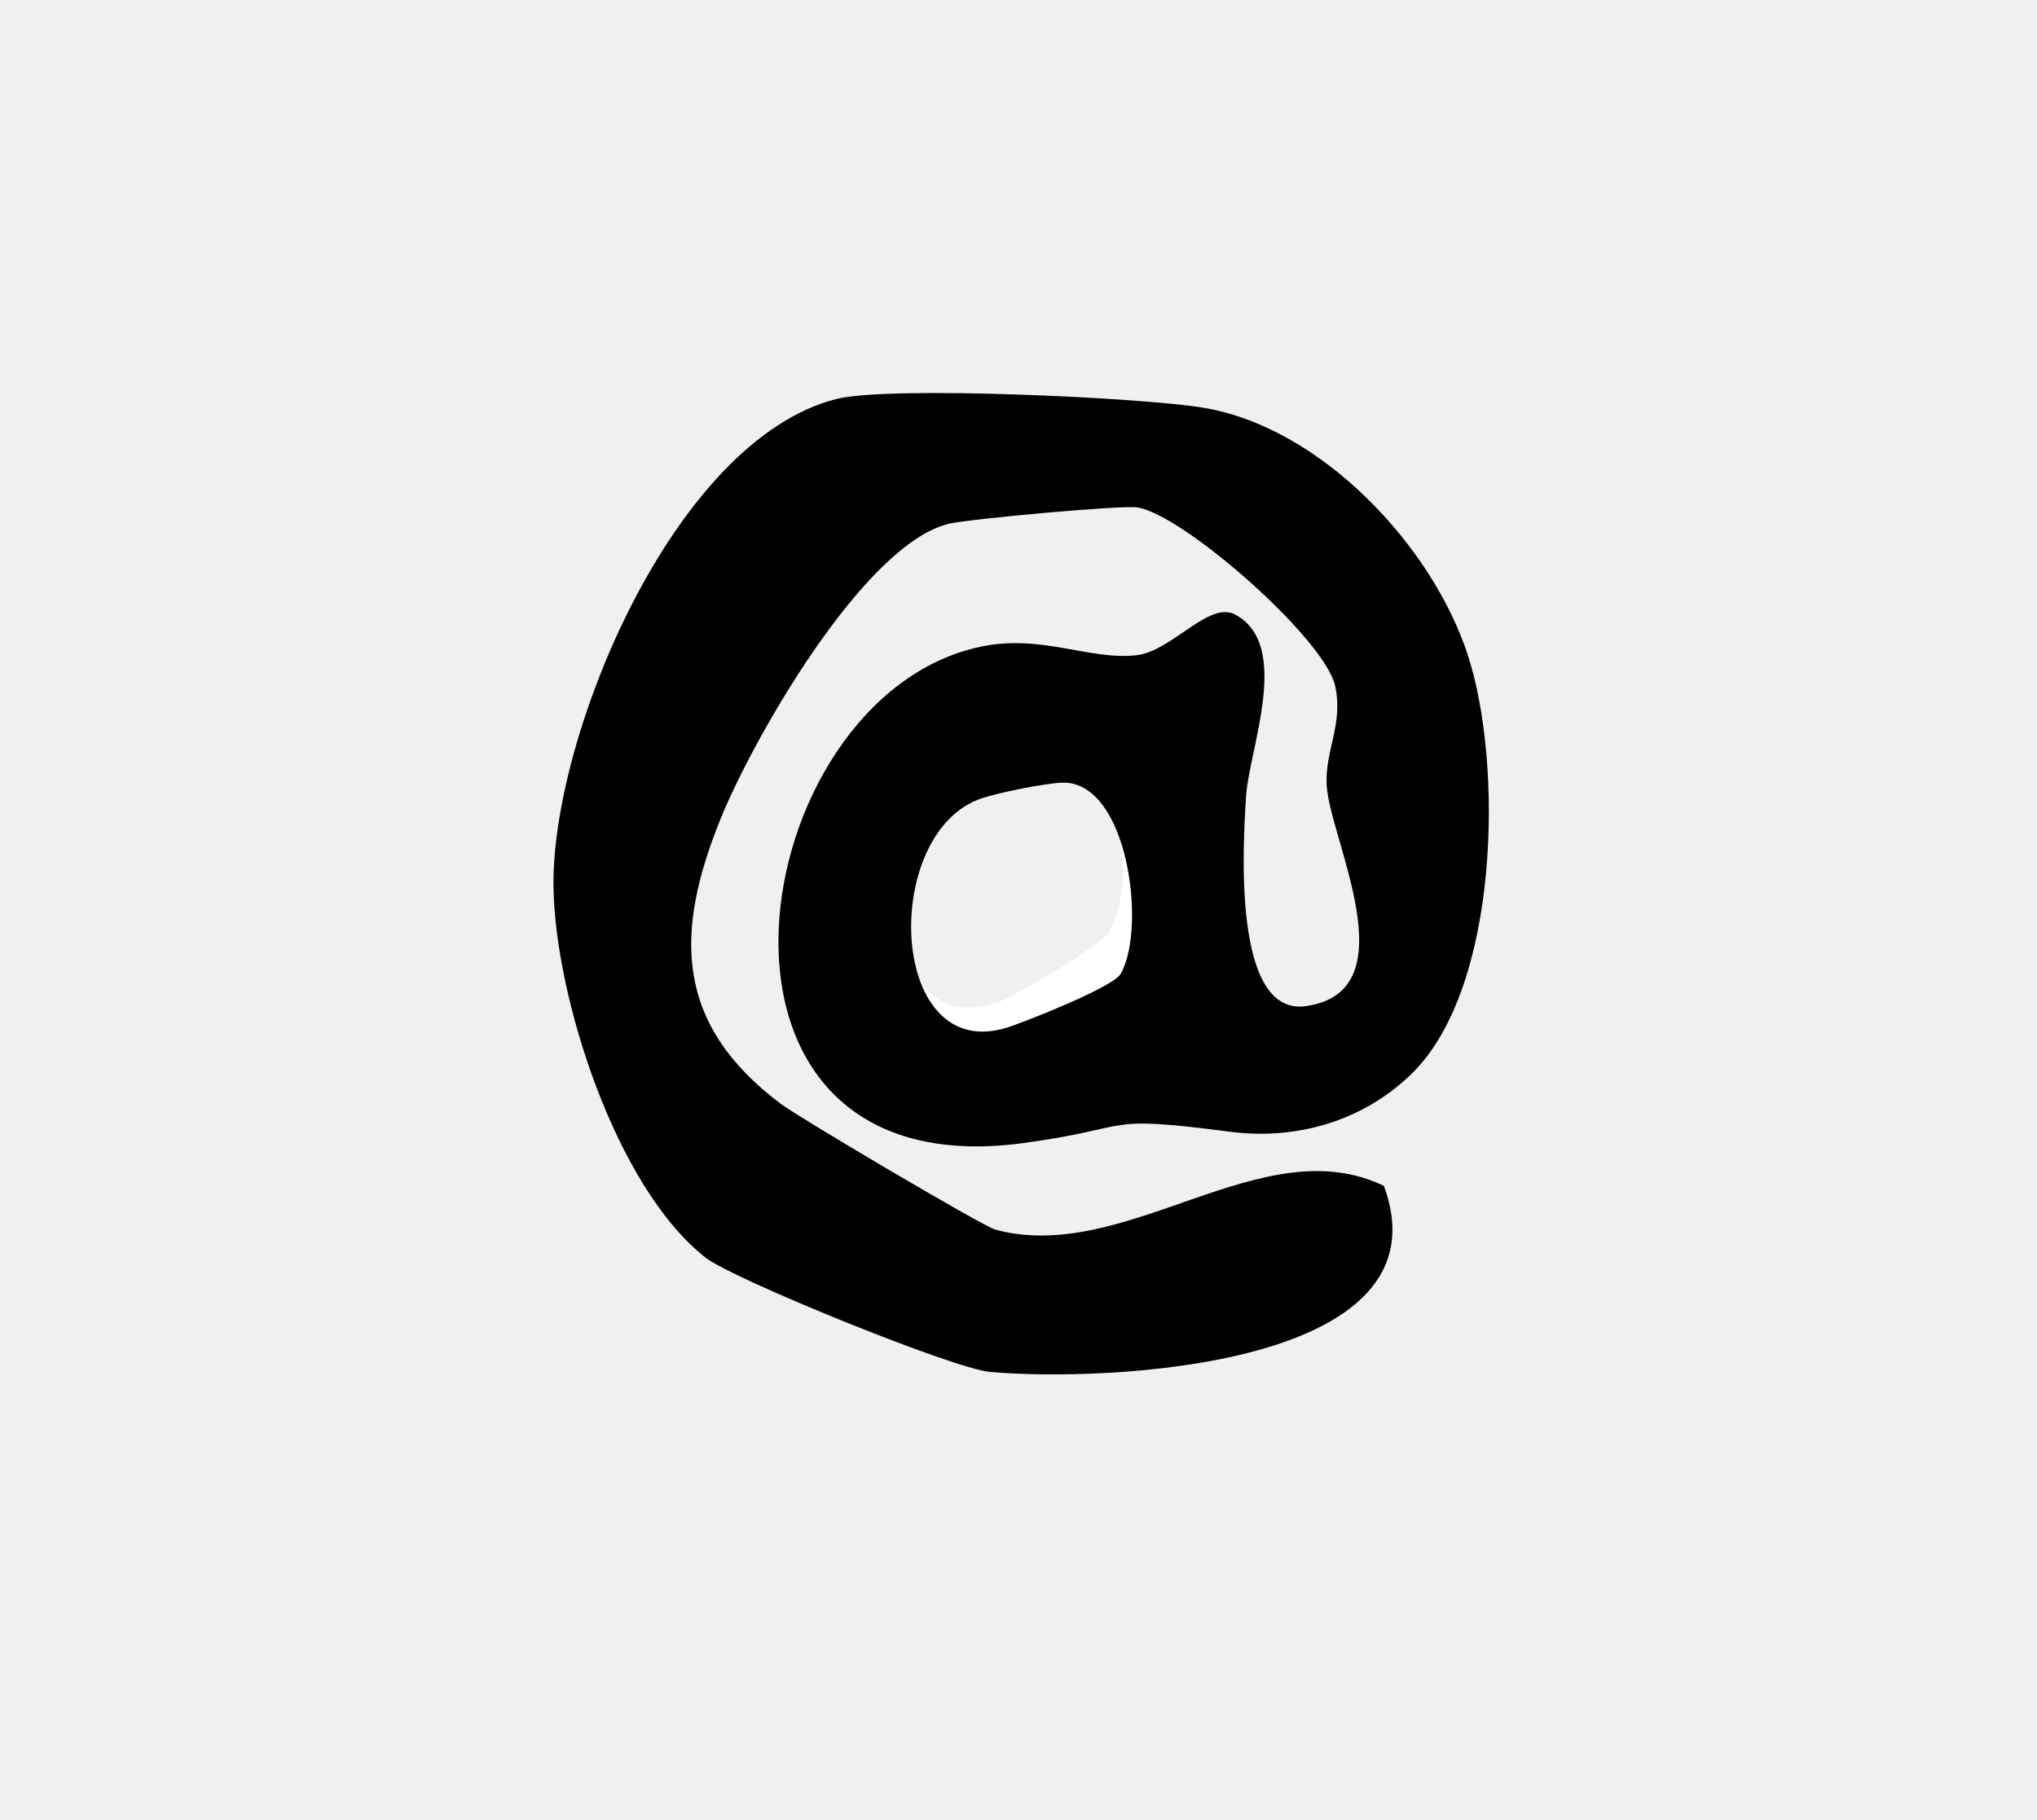
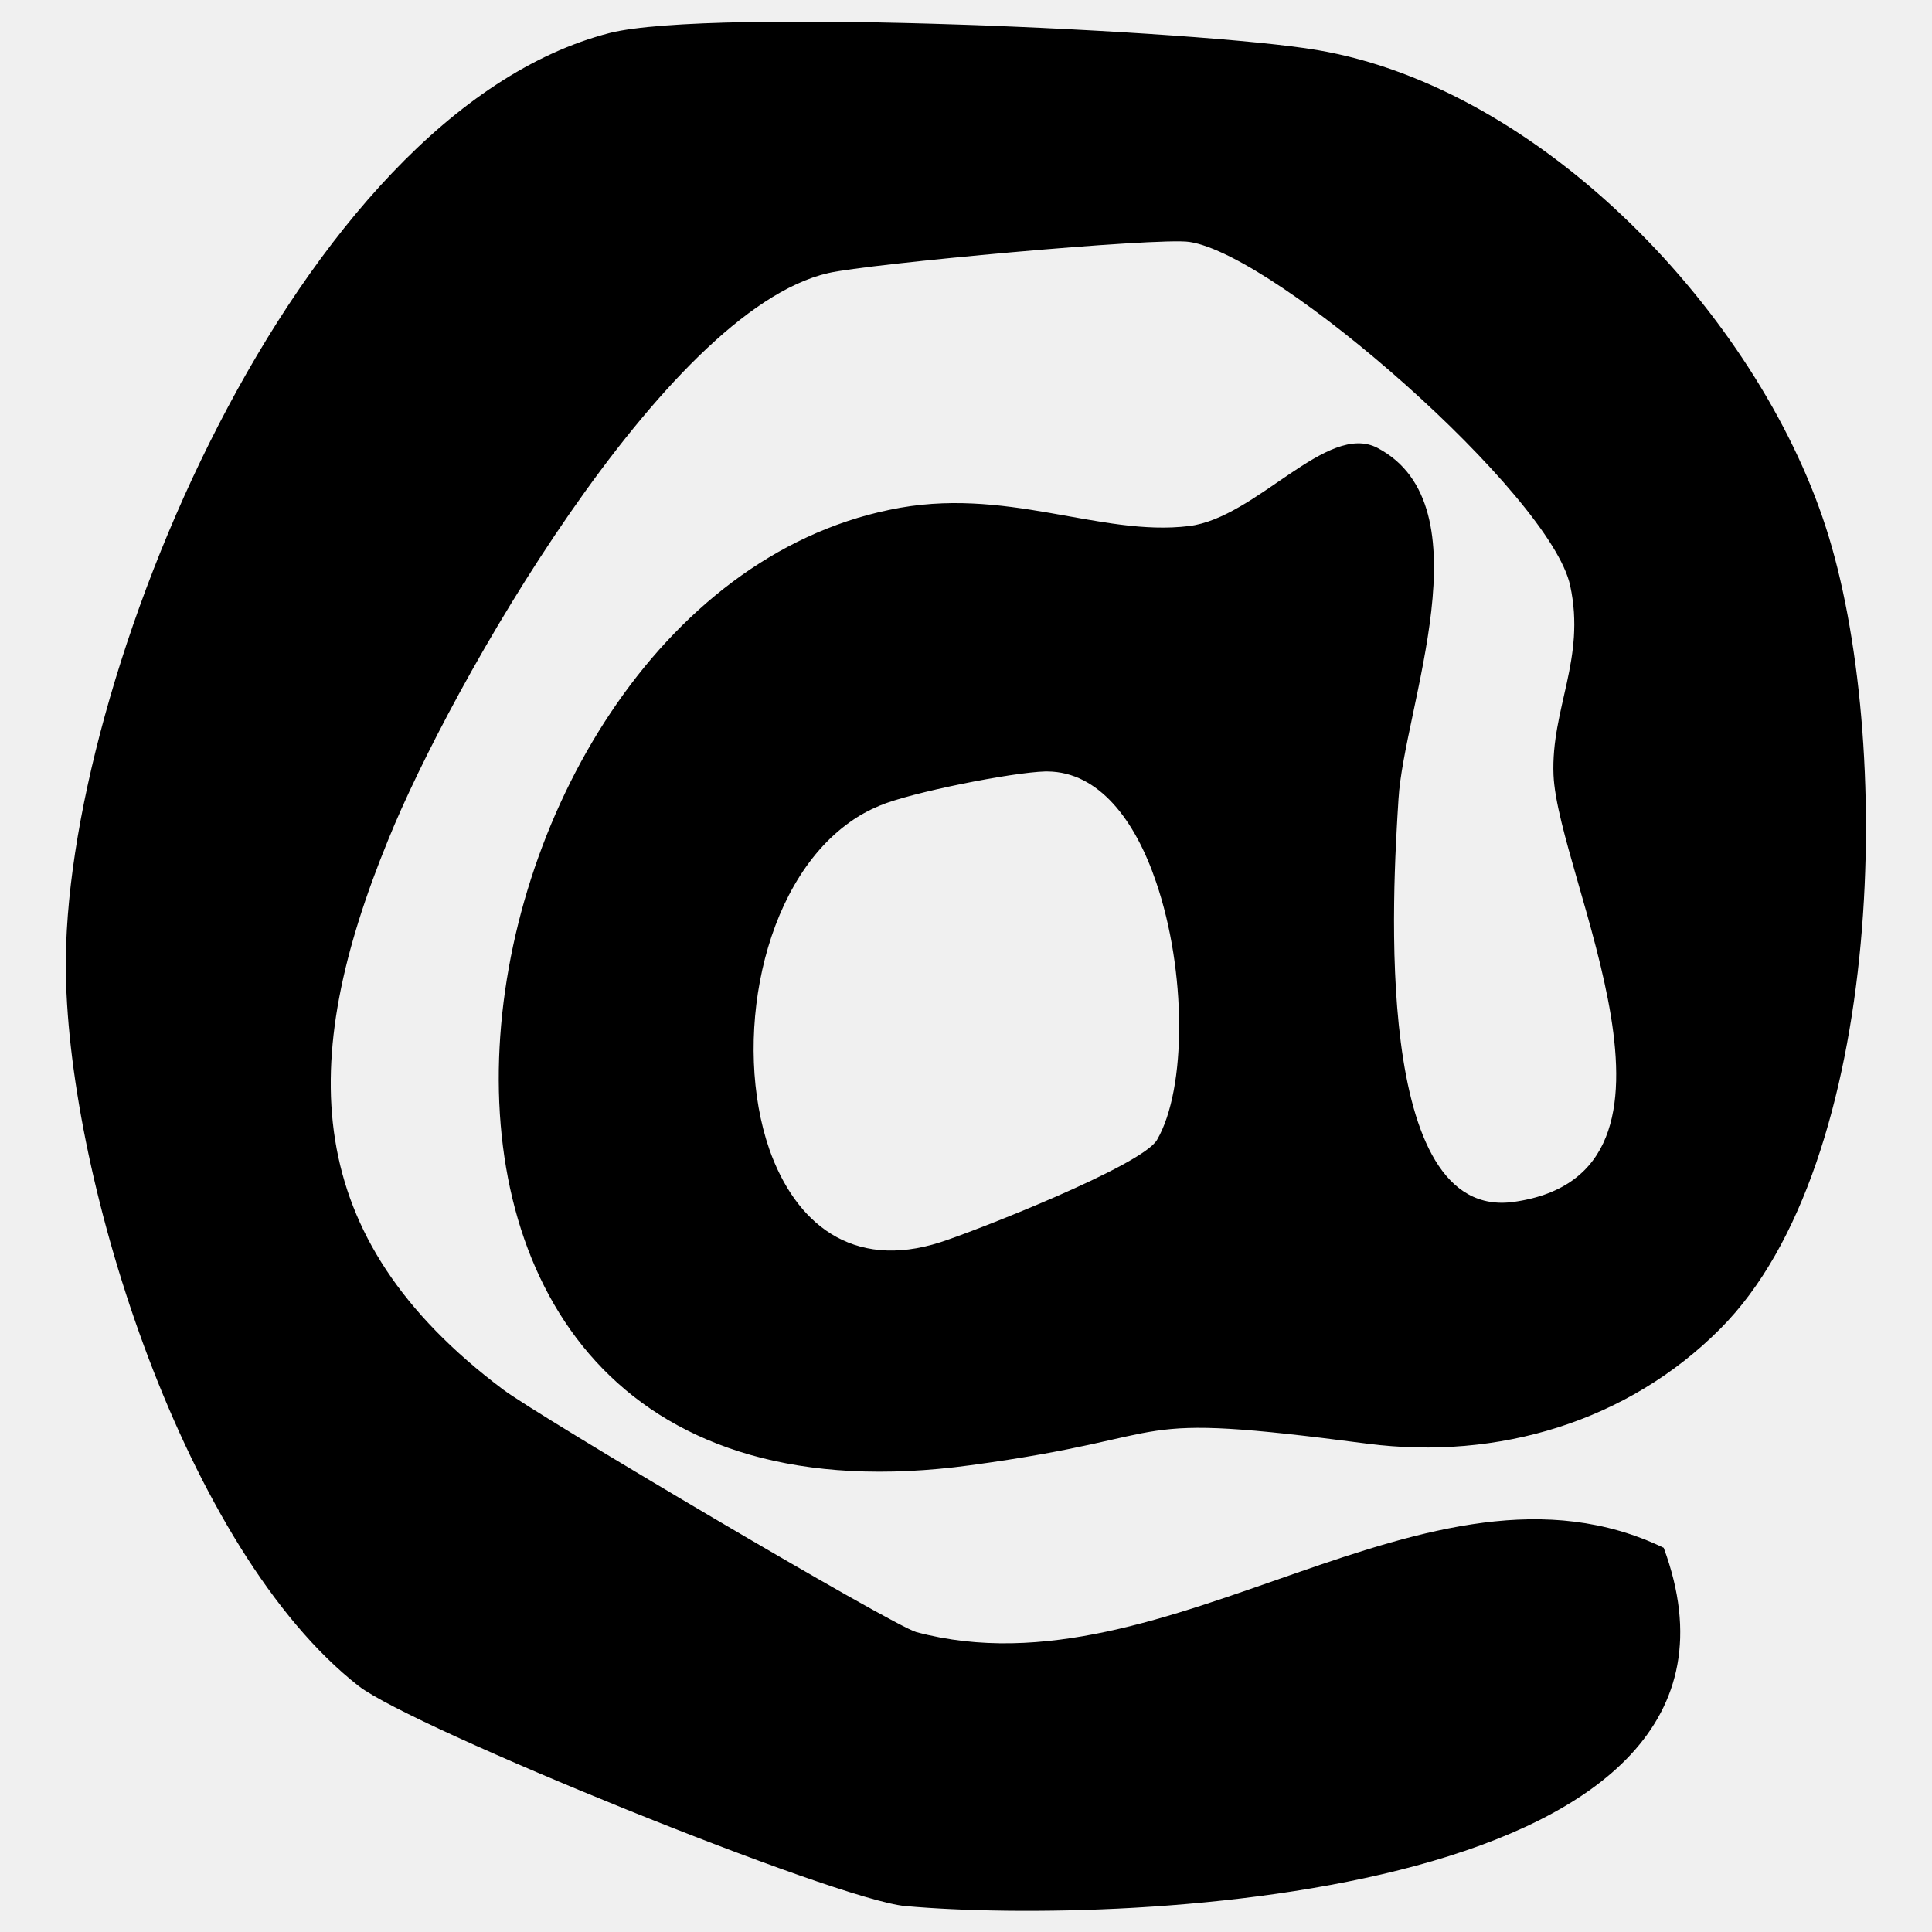
- <svg xmlns="http://www.w3.org/2000/svg" id="Layer_1" version="1.1" viewBox="0 0 97.09 86.73">
+ <svg xmlns="http://www.w3.org/2000/svg" id="Layer_1" version="1.1" viewBox="0 0 44 44">
  <defs>
    <style>
      .st0 {
        fill: #fff;
      }
    </style>
  </defs>
-   <path class="st0" d="M58.86,29.29c-1.24-.65-2.99,1.73-4.66,1.94-2.22.27-4.54-1.01-7.42-.41-11.42,2.36-15.03,25.98,2,23.67,5.48-.74,3.53-1.36,9.85-.54,3.21.42,6.43-.54,8.73-2.84,4.1-4.11,4.29-14.67,2.61-19.86-1.7-5.24-7-10.87-12.59-11.81-2.88-.49-15.01-1.06-17.52-.42-7.77,1.98-13.59,16.12-13.48,23.27.08,5.24,2.96,14.31,7.26,17.67,1.33,1.03,11.82,5.29,13.54,5.44,5.47.49,21.98-.19,18.78-8.87-5.83-2.8-12.24,3.76-18.51,2.09-.58-.15-9.39-5.36-10.25-6.01-5.04-3.8-5.07-8.14-2.84-13.61,1.53-3.77,6.83-13.1,10.9-14.04.97-.22,8.18-.89,8.95-.77,2.18.33,8.95,6.27,9.43,8.52.39,1.81-.48,3.04-.41,4.68.11,2.54,4,9.85-.97,10.57-3.54.52-3.01-7.73-2.87-9.97.13-2.25,2.21-7.26-.53-8.7ZM52.84,44.45c-.37.64-4.52,3.08-5.34,3.35-5.64,1.82-5.55-7.74-.97-9.65.76-.32,3.29-.82,4.1-.84,3.12-.08,3.47,4.96,2.21,7.14Z" />
-   <path d="M58.86,29.29c-1.24-.65-2.99,1.73-4.66,1.94-2.22.27-4.54-1.01-7.42-.41-11.42,2.36-15.03,25.98,2,23.67,5.48-.74,3.53-1.36,9.85-.54,3.21.42,6.43-.54,8.73-2.84,4.1-4.11,4.29-14.67,2.61-19.86-1.7-5.24-7-10.87-12.59-11.81-2.88-.49-15.01-1.06-17.52-.42-7.77,1.98-13.59,16.12-13.48,23.27.08,5.24,2.96,14.31,7.26,17.67,1.33,1.03,11.82,5.29,13.54,5.44,5.47.49,21.98-.19,18.78-8.87-5.83-2.8-12.24,3.76-18.51,2.09-.58-.15-9.39-5.36-10.25-6.01-5.04-3.8-5.07-8.14-2.84-13.61,1.53-3.77,6.83-13.1,10.9-14.04.97-.22,8.18-.89,8.95-.77,2.18.33,8.95,6.27,9.43,8.52.39,1.81-.48,3.04-.41,4.68.11,2.54,4,9.85-.97,10.57-3.54.52-3.01-7.73-2.87-9.97.13-2.25,2.21-7.26-.53-8.7ZM53.41,46.43c-.37.64-4.54,2.27-5.36,2.54-5.64,1.82-6.09-8.91-1.51-10.82.76-.32,3.29-.82,4.1-.84,3.12-.08,4.03,6.94,2.77,9.12Z" />
+   <path class="st0" d="M31.37,10.2c-1.15-.6-2.75,1.59-4.29,1.78-2.04.25-4.18-.93-6.82-.37-10.51,2.17-13.82,23.89,1.84,21.76,5.04-.68,3.24-1.25,9.05-.49,2.96.38,5.92-.5,8.03-2.62,3.77-3.78,3.95-13.49,2.4-18.26-1.56-4.82-6.44-9.99-11.58-10.86-2.64-.45-13.8-.97-16.11-.39C6.75,2.58,1.4,15.58,1.5,22.15c.07,4.82,2.72,13.16,6.67,16.25,1.23.95,10.87,4.87,12.45,5.01,5.03.45,20.22-.18,17.27-8.16-5.36-2.58-11.25,3.46-17.02,1.92-.53-.14-8.63-4.93-9.42-5.53-4.64-3.49-4.67-7.48-2.61-12.51,1.4-3.47,6.28-12.05,10.02-12.91.89-.21,7.52-.82,8.23-.71,2,.3,8.23,5.76,8.67,7.83.36,1.67-.44,2.8-.38,4.31.1,2.33,3.68,9.06-.89,9.72-3.25.48-2.77-7.11-2.64-9.17.12-2.07,2.03-6.68-.48-8ZM26.35,25.96c-.34.59-4.18,2.09-4.93,2.33-2.02.65-3.31-.44-3.9-2.12-1.2-2.01-.5-5.91,1.84-7.45.21-.15.43-.27.67-.37.7-.3,3.02-.76,3.77-.78h.06c1.4,0,2.18,1.13,2.47,2.52.69,2.02.7,4.7.02,5.87Z" />
+   <path d="M31.37,10.2c-1.15-.6-2.75,1.59-4.29,1.78-2.04.25-4.18-.93-6.82-.37-10.51,2.17-13.82,23.89,1.84,21.76,5.04-.68,3.24-1.25,9.05-.49,2.96.38,5.92-.5,8.03-2.62,3.77-3.78,3.95-13.49,2.4-18.26-1.56-4.82-6.44-9.99-11.58-10.86-2.64-.45-13.8-.97-16.11-.39C6.75,2.58,1.4,15.58,1.5,22.15c.07,4.82,2.72,13.16,6.67,16.25,1.23.95,10.87,4.87,12.45,5.01,5.03.45,20.22-.18,17.27-8.16-5.36-2.58-11.25,3.46-17.02,1.92-.53-.14-8.63-4.93-9.42-5.53-4.64-3.49-4.67-7.48-2.61-12.51,1.4-3.47,6.28-12.05,10.02-12.91.89-.21,7.52-.82,8.23-.71,2,.3,8.23,5.76,8.67,7.83.36,1.67-.44,2.8-.38,4.31.1,2.33,3.68,9.06-.89,9.72-3.25.48-2.77-7.11-2.64-9.17.12-2.07,2.03-6.68-.48-8ZM26.35,25.96c-.34.59-4.18,2.09-4.93,2.33-2.02.65-3.31-.44-3.9-2.12-.83-2.4-.21-6,1.84-7.45.21-.15.43-.27.67-.37.7-.3,3.02-.76,3.77-.78h.06c1.16.01,1.99,1.1,2.47,2.52.69,2.02.7,4.7.02,5.87Z" />
</svg>
